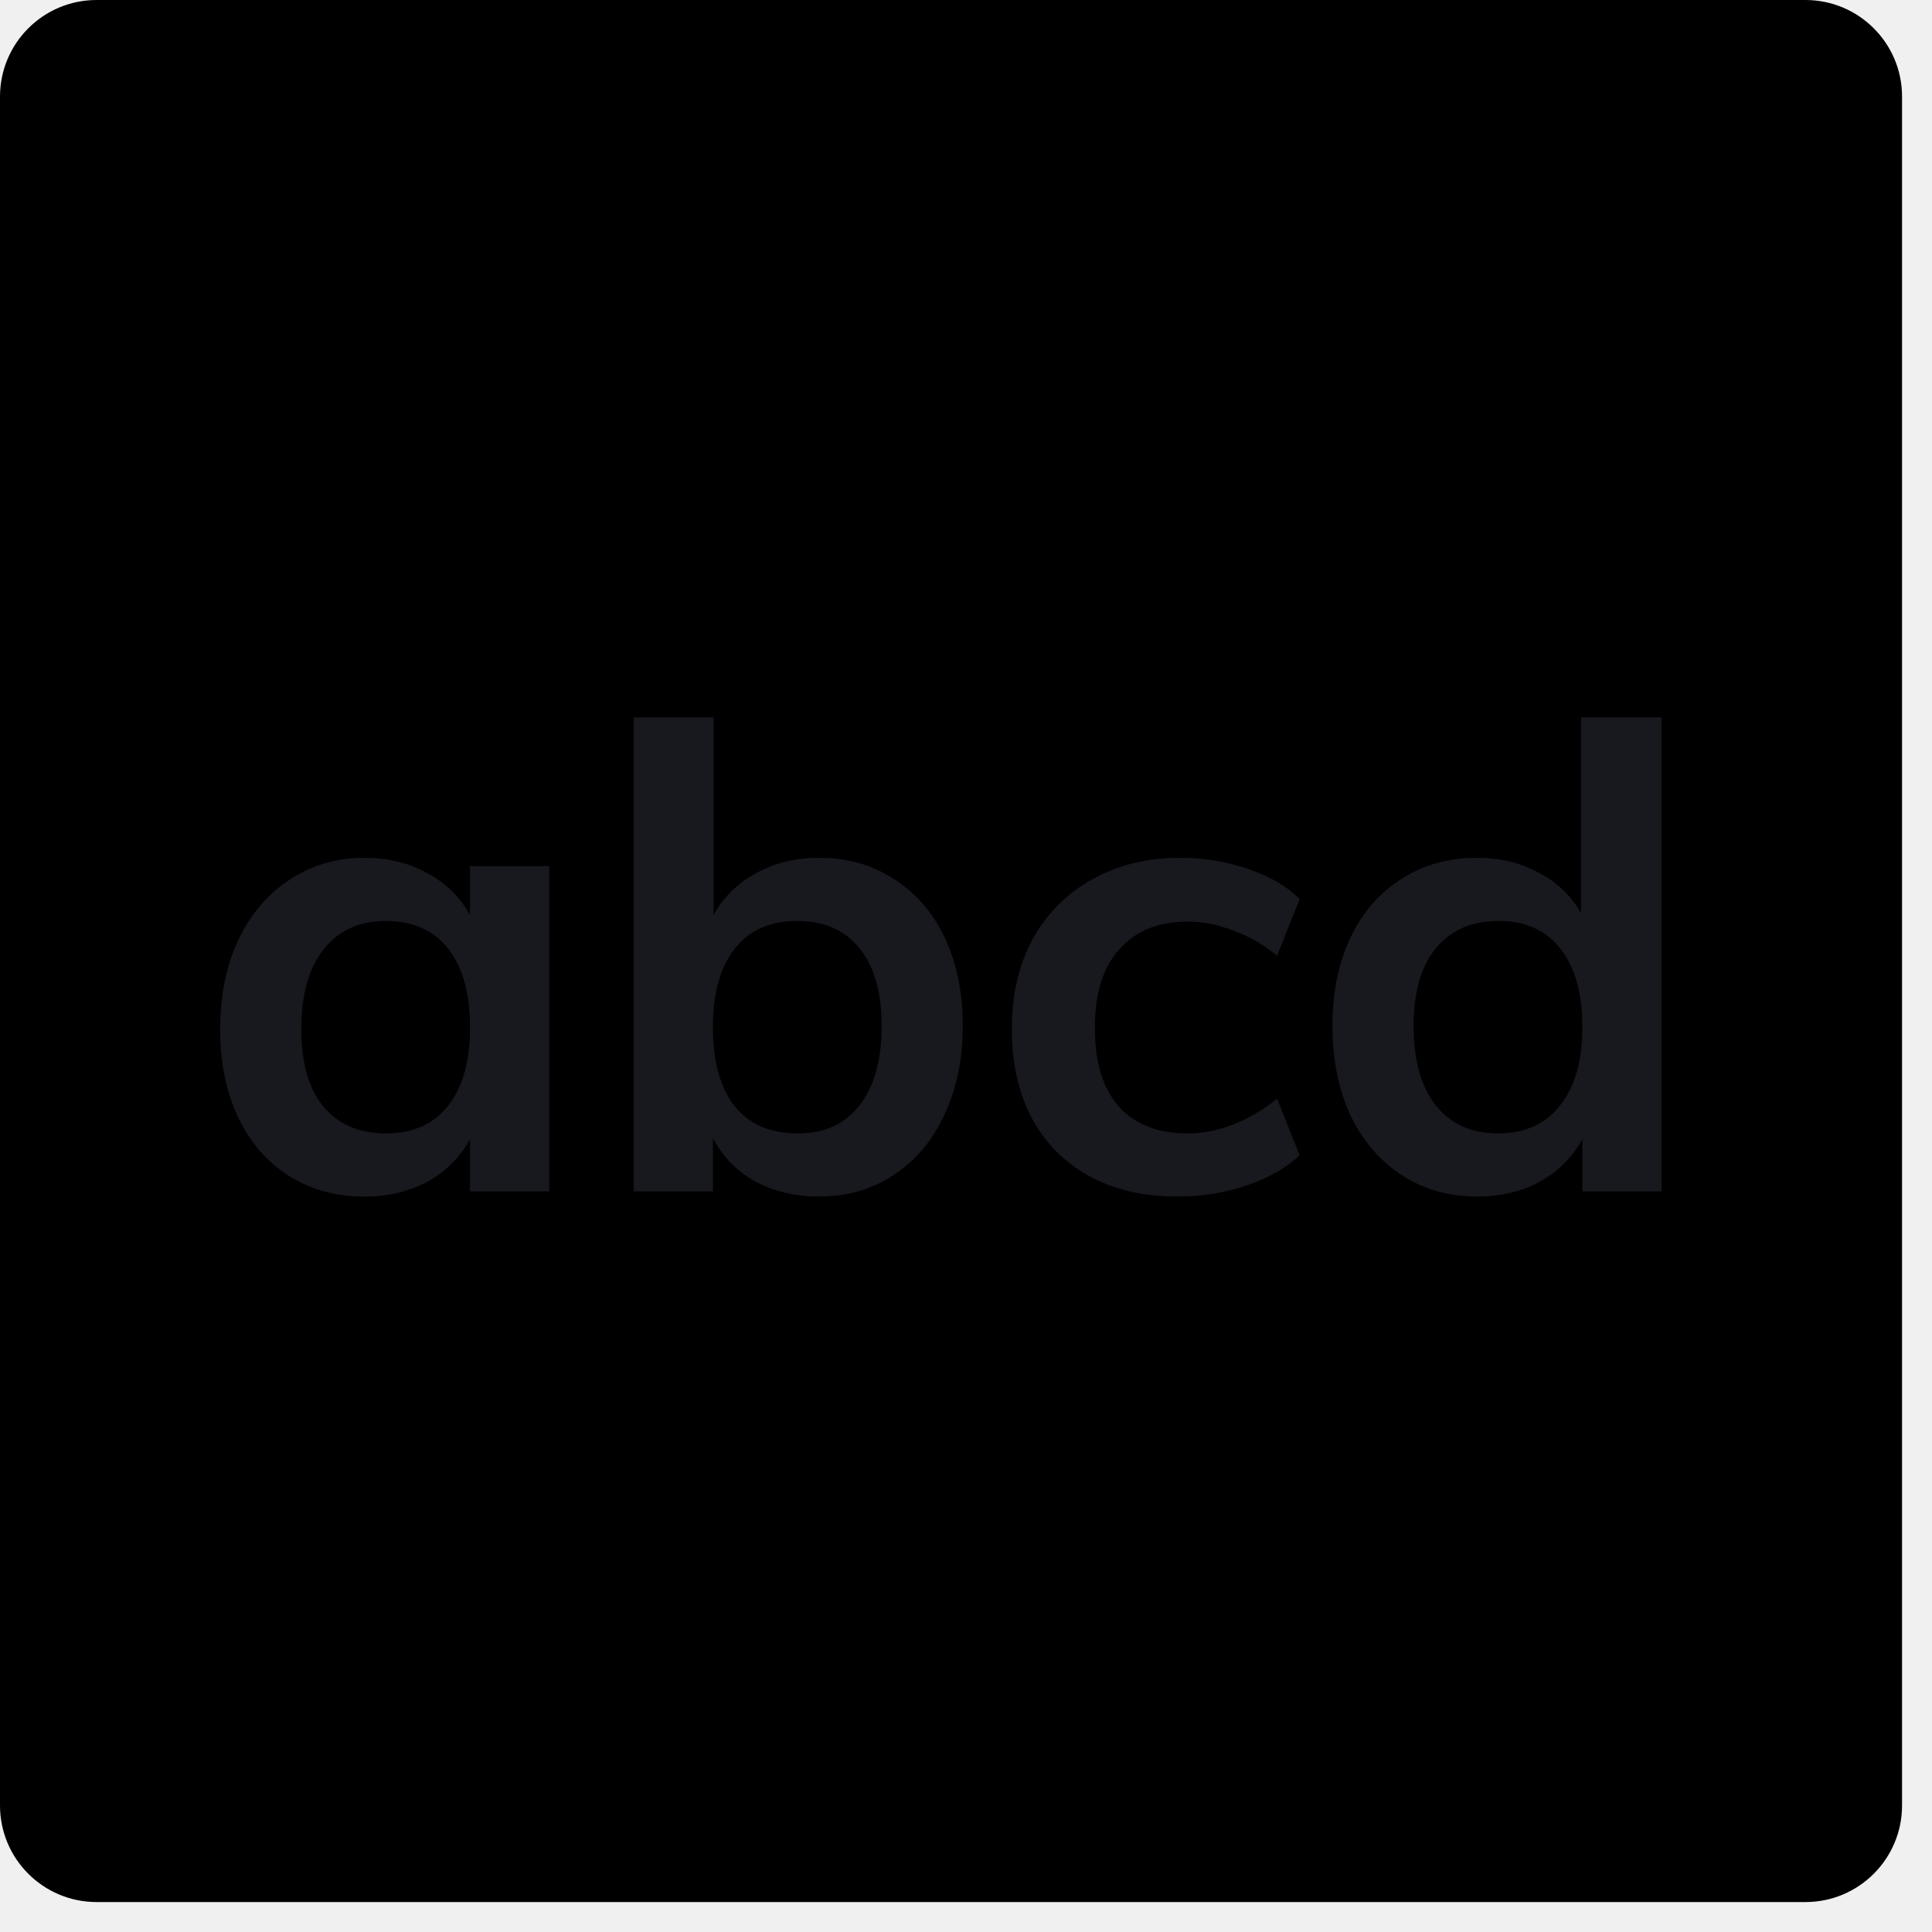
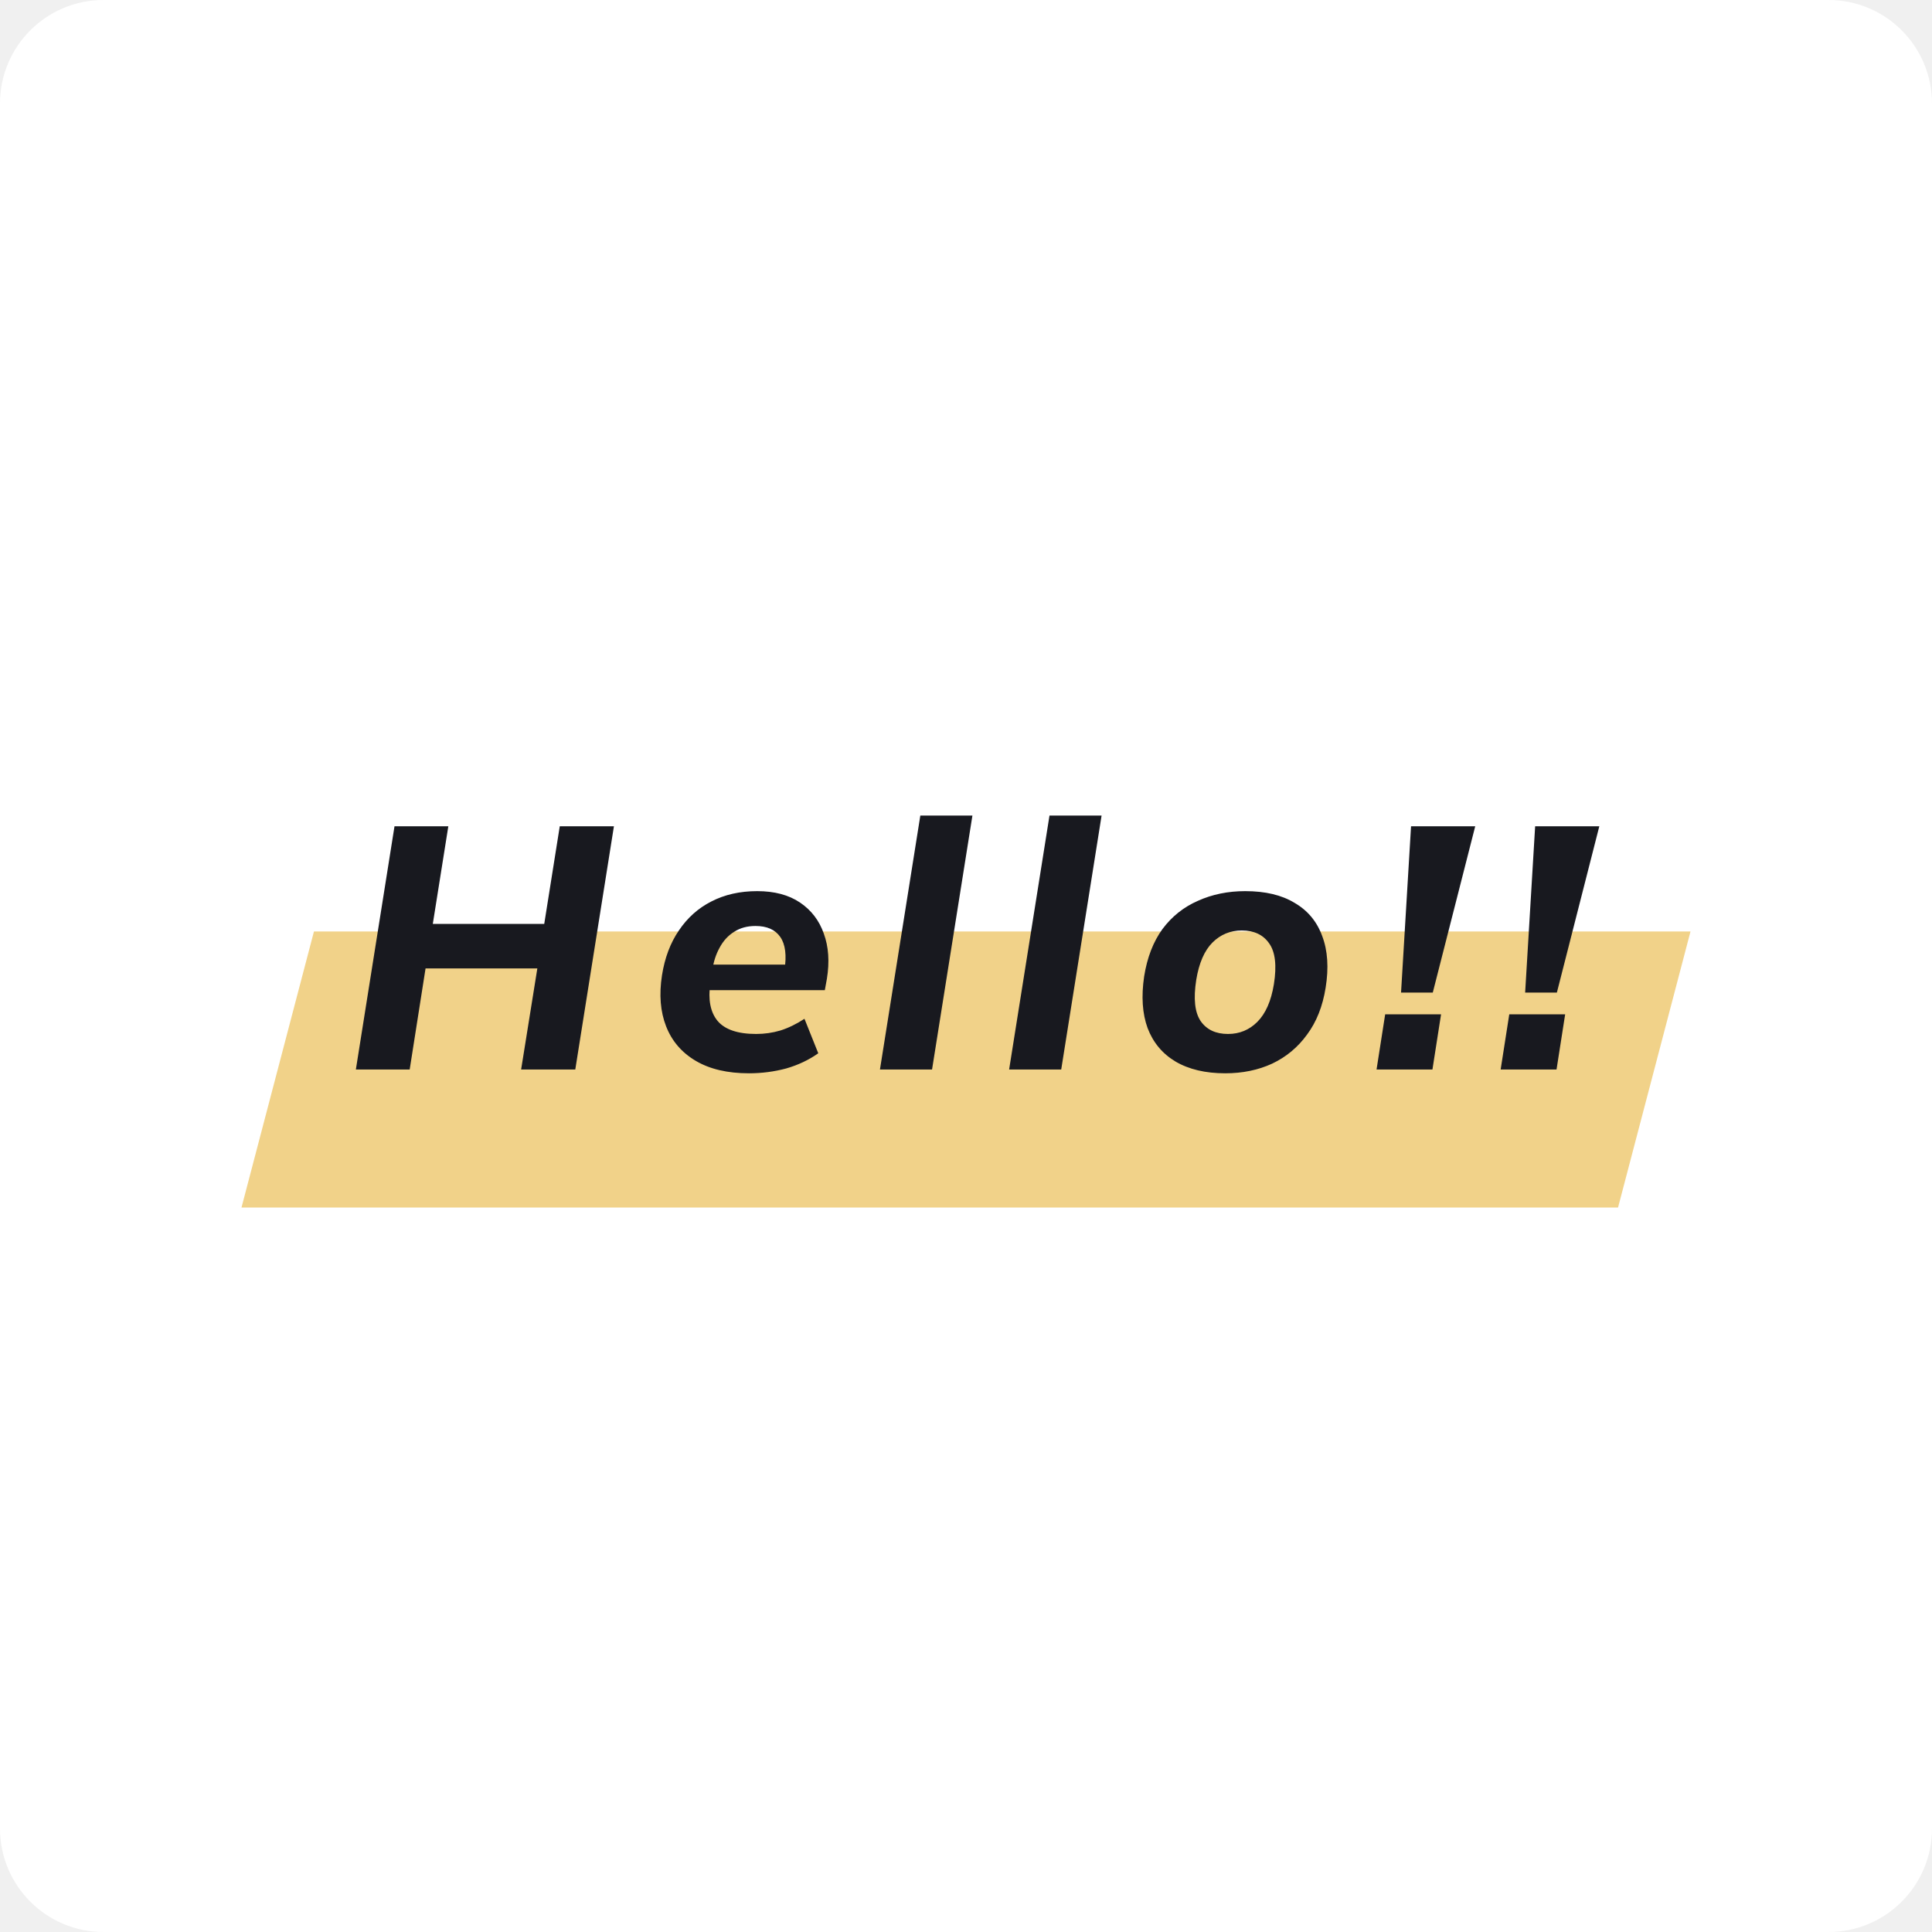
- <svg xmlns="http://www.w3.org/2000/svg" width="60" height="60" viewBox="0 0 60 60" fill="none">
-   <rect width="59.07" height="59.07" rx="3" fill="currentColor" />
-   <path d="M17.057 26.9V37H14.597V35.38C14.29 35.94 13.85 36.38 13.277 36.7C12.703 37.007 12.05 37.16 11.317 37.16C10.437 37.16 9.657 36.947 8.977 36.52C8.297 36.093 7.77 35.487 7.397 34.7C7.023 33.913 6.837 33 6.837 31.96C6.837 30.92 7.023 30 7.397 29.2C7.783 28.387 8.317 27.76 8.997 27.32C9.677 26.867 10.45 26.64 11.317 26.64C12.05 26.64 12.703 26.8 13.277 27.12C13.85 27.427 14.29 27.86 14.597 28.42V26.9H17.057ZM11.997 35.2C12.823 35.2 13.463 34.913 13.917 34.34C14.37 33.767 14.597 32.96 14.597 31.92C14.597 30.853 14.37 30.033 13.917 29.46C13.463 28.887 12.817 28.6 11.977 28.6C11.15 28.6 10.503 28.9 10.037 29.5C9.583 30.087 9.357 30.907 9.357 31.96C9.357 33 9.583 33.8 10.037 34.36C10.503 34.92 11.157 35.2 11.997 35.2ZM25.439 26.64C26.32 26.64 27.093 26.86 27.759 27.3C28.439 27.727 28.966 28.333 29.34 29.12C29.713 29.907 29.899 30.82 29.899 31.86C29.899 32.9 29.706 33.827 29.32 34.64C28.946 35.44 28.419 36.06 27.739 36.5C27.073 36.94 26.306 37.16 25.439 37.16C24.693 37.16 24.026 37 23.439 36.68C22.866 36.36 22.433 35.913 22.14 35.34V37H19.68V22.28H22.16V28.42C22.466 27.86 22.906 27.427 23.48 27.12C24.053 26.8 24.706 26.64 25.439 26.64ZM24.779 35.2C25.606 35.2 26.246 34.907 26.7 34.32C27.153 33.733 27.38 32.913 27.38 31.86C27.38 30.82 27.153 30.02 26.7 29.46C26.246 28.887 25.599 28.6 24.759 28.6C23.919 28.6 23.273 28.887 22.82 29.46C22.366 30.033 22.14 30.847 22.14 31.9C22.14 32.967 22.366 33.787 22.82 34.36C23.273 34.92 23.926 35.2 24.779 35.2ZM36.562 37.16C35.508 37.16 34.595 36.947 33.822 36.52C33.048 36.093 32.455 35.493 32.042 34.72C31.628 33.933 31.422 33.013 31.422 31.96C31.422 30.907 31.635 29.98 32.062 29.18C32.502 28.38 33.115 27.76 33.902 27.32C34.702 26.867 35.622 26.64 36.662 26.64C37.382 26.64 38.075 26.753 38.742 26.98C39.422 27.207 39.962 27.52 40.362 27.92L39.662 29.68C39.235 29.333 38.782 29.073 38.302 28.9C37.822 28.713 37.349 28.62 36.882 28.62C35.975 28.62 35.269 28.907 34.762 29.48C34.255 30.04 34.002 30.853 34.002 31.92C34.002 32.987 34.248 33.8 34.742 34.36C35.248 34.92 35.962 35.2 36.882 35.2C37.349 35.2 37.822 35.107 38.302 34.92C38.782 34.733 39.235 34.467 39.662 34.12L40.362 35.88C39.935 36.28 39.382 36.593 38.702 36.82C38.022 37.047 37.309 37.16 36.562 37.16ZM51.6 22.28V37H49.141V35.38C48.834 35.94 48.394 36.38 47.821 36.7C47.247 37.007 46.594 37.16 45.861 37.16C44.994 37.16 44.221 36.94 43.541 36.5C42.861 36.06 42.327 35.44 41.941 34.64C41.567 33.827 41.38 32.9 41.38 31.86C41.38 30.82 41.567 29.907 41.941 29.12C42.314 28.333 42.84 27.727 43.52 27.3C44.2 26.86 44.98 26.64 45.861 26.64C46.581 26.64 47.221 26.793 47.781 27.1C48.354 27.393 48.794 27.813 49.1 28.36V22.28H51.6ZM46.52 35.2C47.347 35.2 47.987 34.913 48.441 34.34C48.907 33.767 49.141 32.953 49.141 31.9C49.141 30.847 48.914 30.033 48.461 29.46C48.007 28.887 47.367 28.6 46.541 28.6C45.7 28.6 45.047 28.887 44.581 29.46C44.127 30.02 43.901 30.82 43.901 31.86C43.901 32.913 44.127 33.733 44.581 34.32C45.047 34.907 45.694 35.2 46.52 35.2Z" fill="#18191F" />
+ <svg xmlns="http://www.w3.org/2000/svg" width="56" height="56" viewBox="0 0 56 56" fill="none">
+   <rect width="56" height="56" rx="3" fill="white" />
+   <path d="M9.1 27H49L46.9 35H7L9.1 27Z" fill="#F1D289" />
+   <path d="M10.315 31L11.435 23.95H12.995L12.545 26.78H15.775L16.225 23.95H17.795L16.675 31H15.105L15.575 28.07H12.335L11.875 31H10.315ZM21.708 31.11C21.088 31.11 20.575 30.99 20.168 30.75C19.761 30.51 19.475 30.177 19.308 29.75C19.141 29.323 19.101 28.83 19.188 28.27C19.268 27.763 19.431 27.33 19.678 26.97C19.925 26.603 20.238 26.323 20.618 26.13C21.005 25.93 21.448 25.83 21.948 25.83C22.448 25.83 22.861 25.94 23.188 26.16C23.515 26.38 23.745 26.68 23.878 27.06C24.018 27.44 24.048 27.877 23.968 28.37L23.908 28.7H20.368L20.478 27.96H22.938L22.738 28.12C22.805 27.693 22.765 27.373 22.618 27.16C22.471 26.947 22.231 26.84 21.898 26.84C21.658 26.84 21.451 26.897 21.278 27.01C21.105 27.117 20.965 27.27 20.858 27.47C20.751 27.663 20.681 27.88 20.648 28.12L20.588 28.51C20.521 28.977 20.591 29.337 20.798 29.59C21.011 29.843 21.385 29.97 21.918 29.97C22.158 29.97 22.391 29.937 22.618 29.87C22.851 29.797 23.085 29.683 23.318 29.53L23.718 30.53C23.445 30.723 23.135 30.87 22.788 30.97C22.441 31.063 22.081 31.11 21.708 31.11ZM25.506 31L26.676 23.64H28.186L27.016 31H25.506ZM29.25 31L30.42 23.64H31.93L30.76 31H29.25ZM35.514 31.11C34.941 31.11 34.461 30.997 34.074 30.77C33.694 30.543 33.424 30.22 33.264 29.8C33.111 29.38 33.078 28.88 33.164 28.3C33.251 27.753 33.428 27.297 33.694 26.93C33.968 26.563 34.311 26.29 34.724 26.11C35.138 25.923 35.594 25.83 36.094 25.83C36.674 25.83 37.151 25.943 37.524 26.17C37.904 26.39 38.171 26.71 38.324 27.13C38.484 27.55 38.518 28.05 38.424 28.63C38.338 29.17 38.158 29.623 37.884 29.99C37.618 30.357 37.281 30.637 36.874 30.83C36.468 31.017 36.014 31.11 35.514 31.11ZM35.594 29.97C35.928 29.97 36.211 29.853 36.444 29.62C36.684 29.38 36.844 29.017 36.924 28.53C37.011 27.983 36.964 27.587 36.784 27.34C36.611 27.093 36.348 26.97 35.994 26.97C35.661 26.97 35.378 27.087 35.144 27.32C34.911 27.553 34.754 27.913 34.674 28.4C34.588 28.947 34.631 29.347 34.804 29.6C34.978 29.847 35.241 29.97 35.594 29.97ZM40.61 28.77L40.9 23.95H42.76L41.53 28.77H40.61ZM39.9 31L40.15 29.4H41.77L41.52 31H39.9ZM44.207 28.77L44.497 23.95H46.357L45.127 28.77H44.207ZM43.497 31L43.747 29.4H45.367L45.117 31H43.497Z" fill="#18191F" />
</svg>
